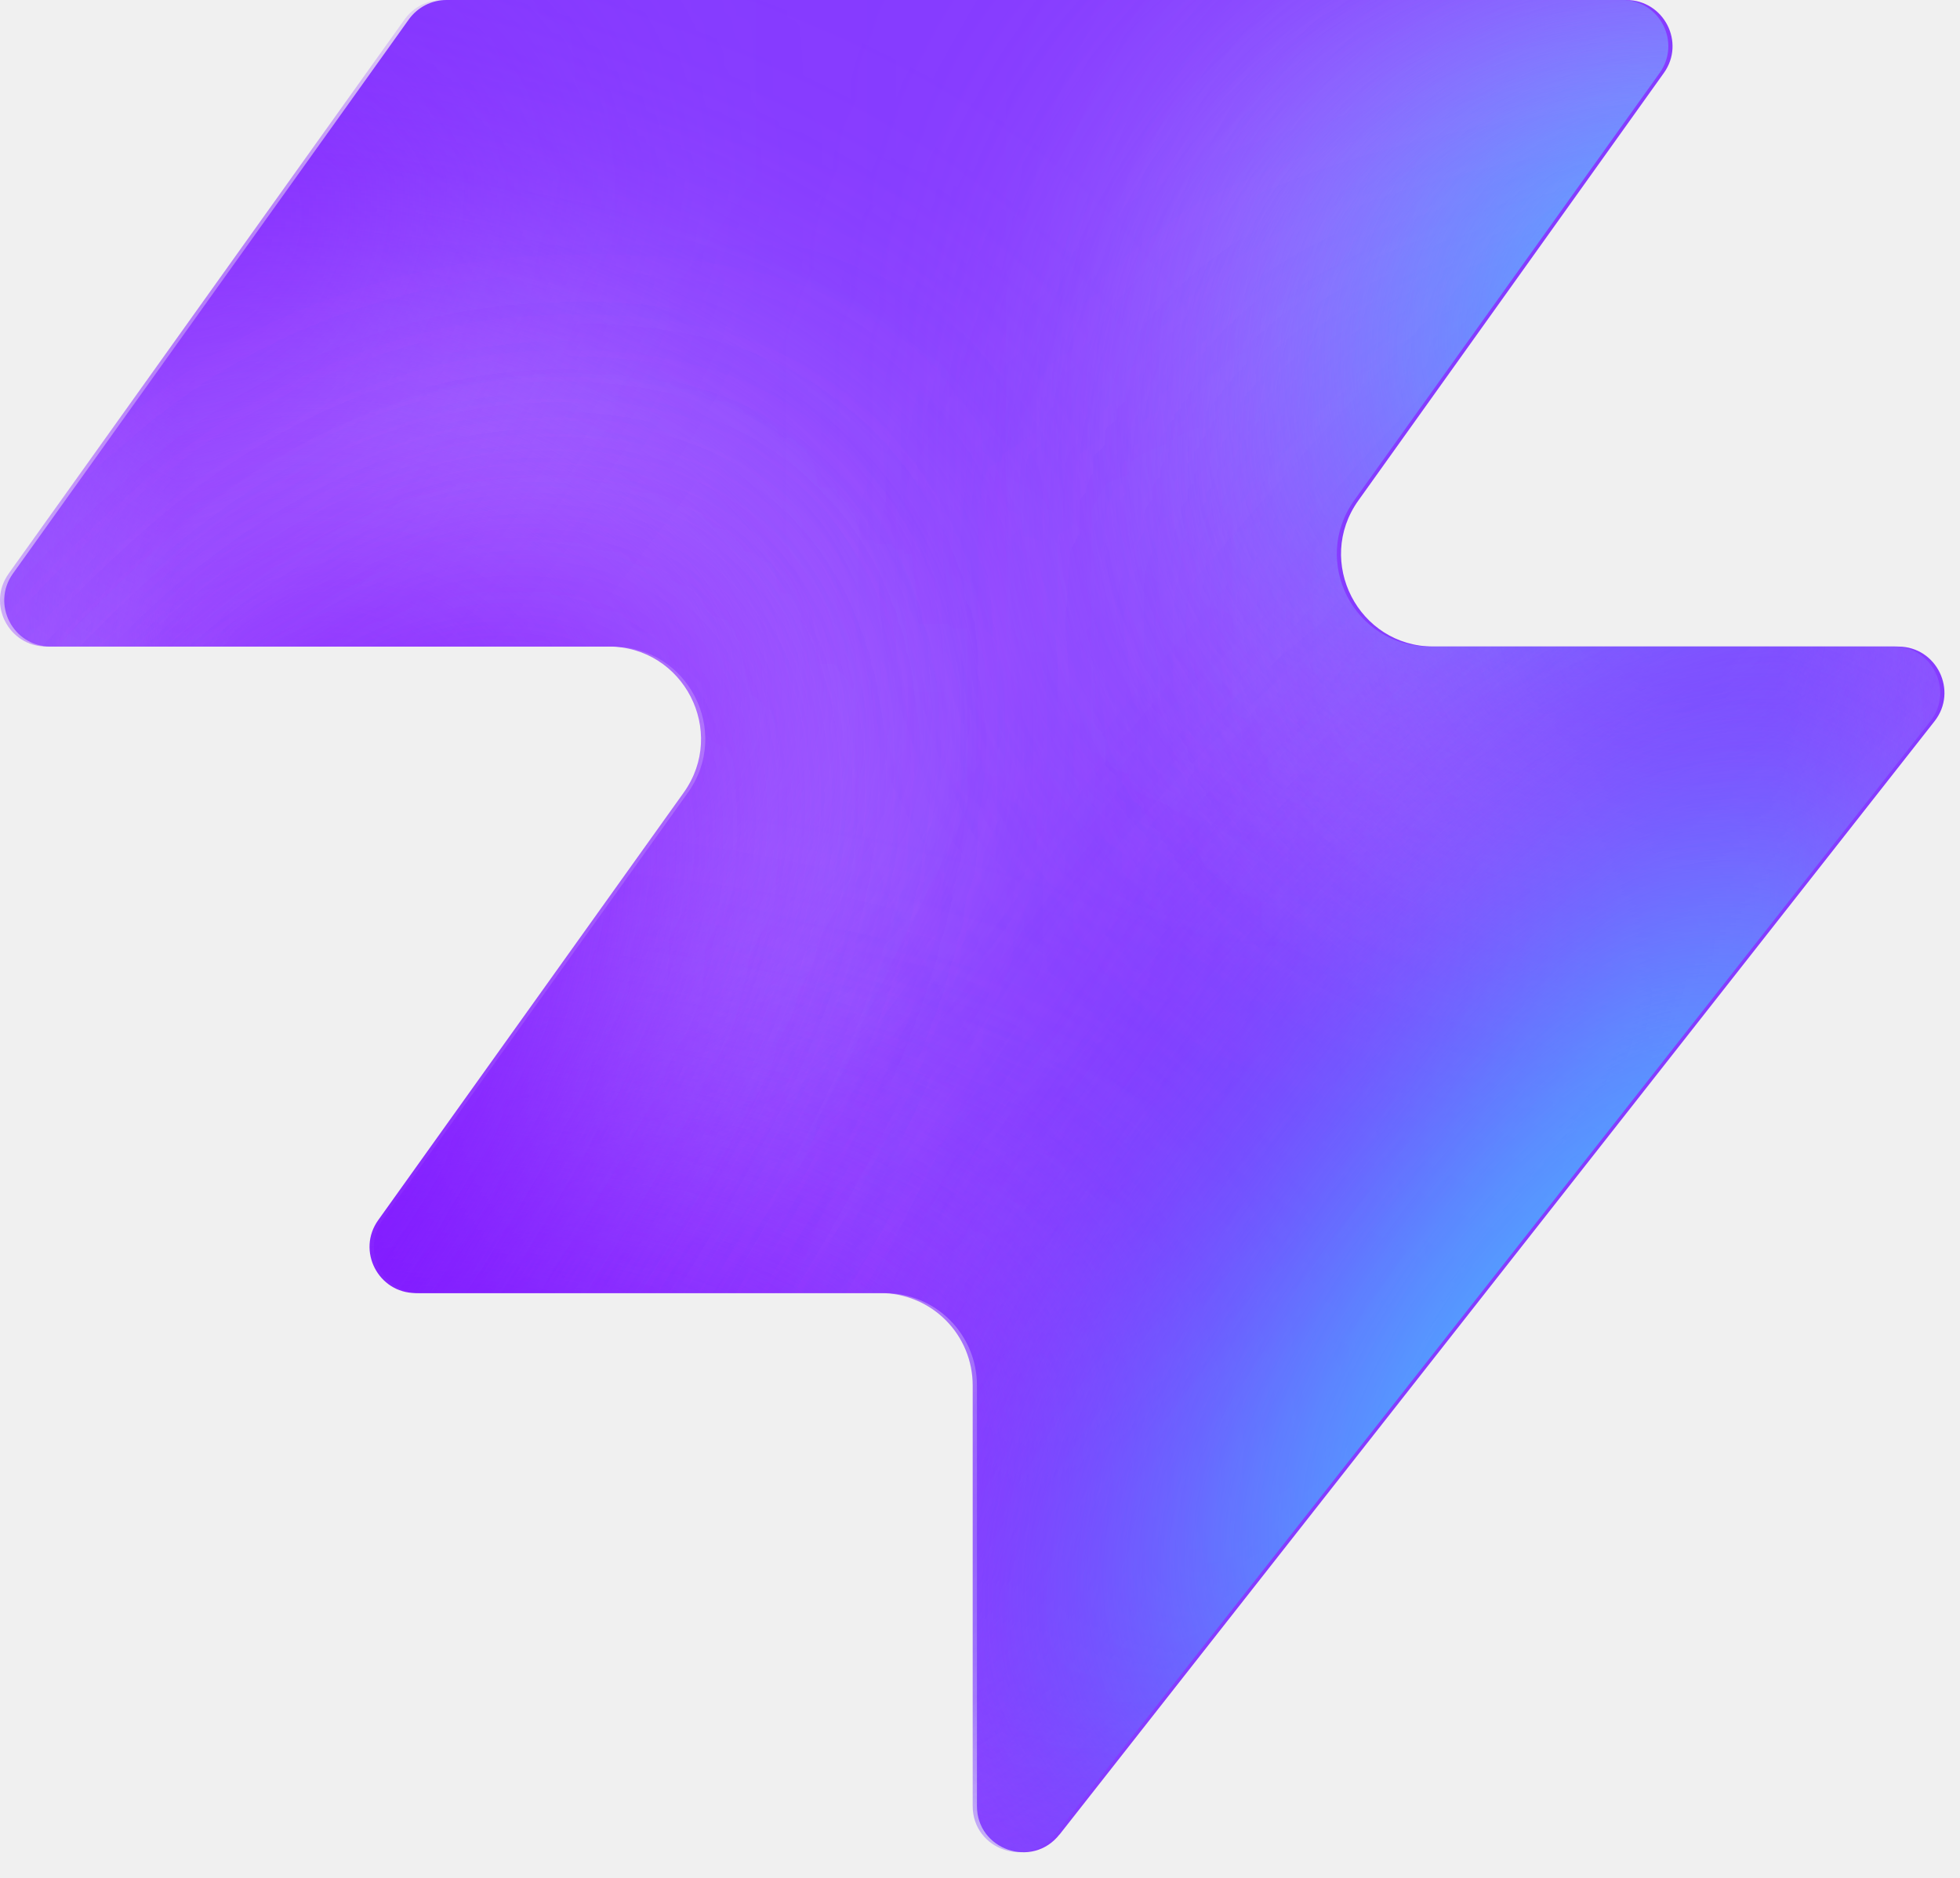
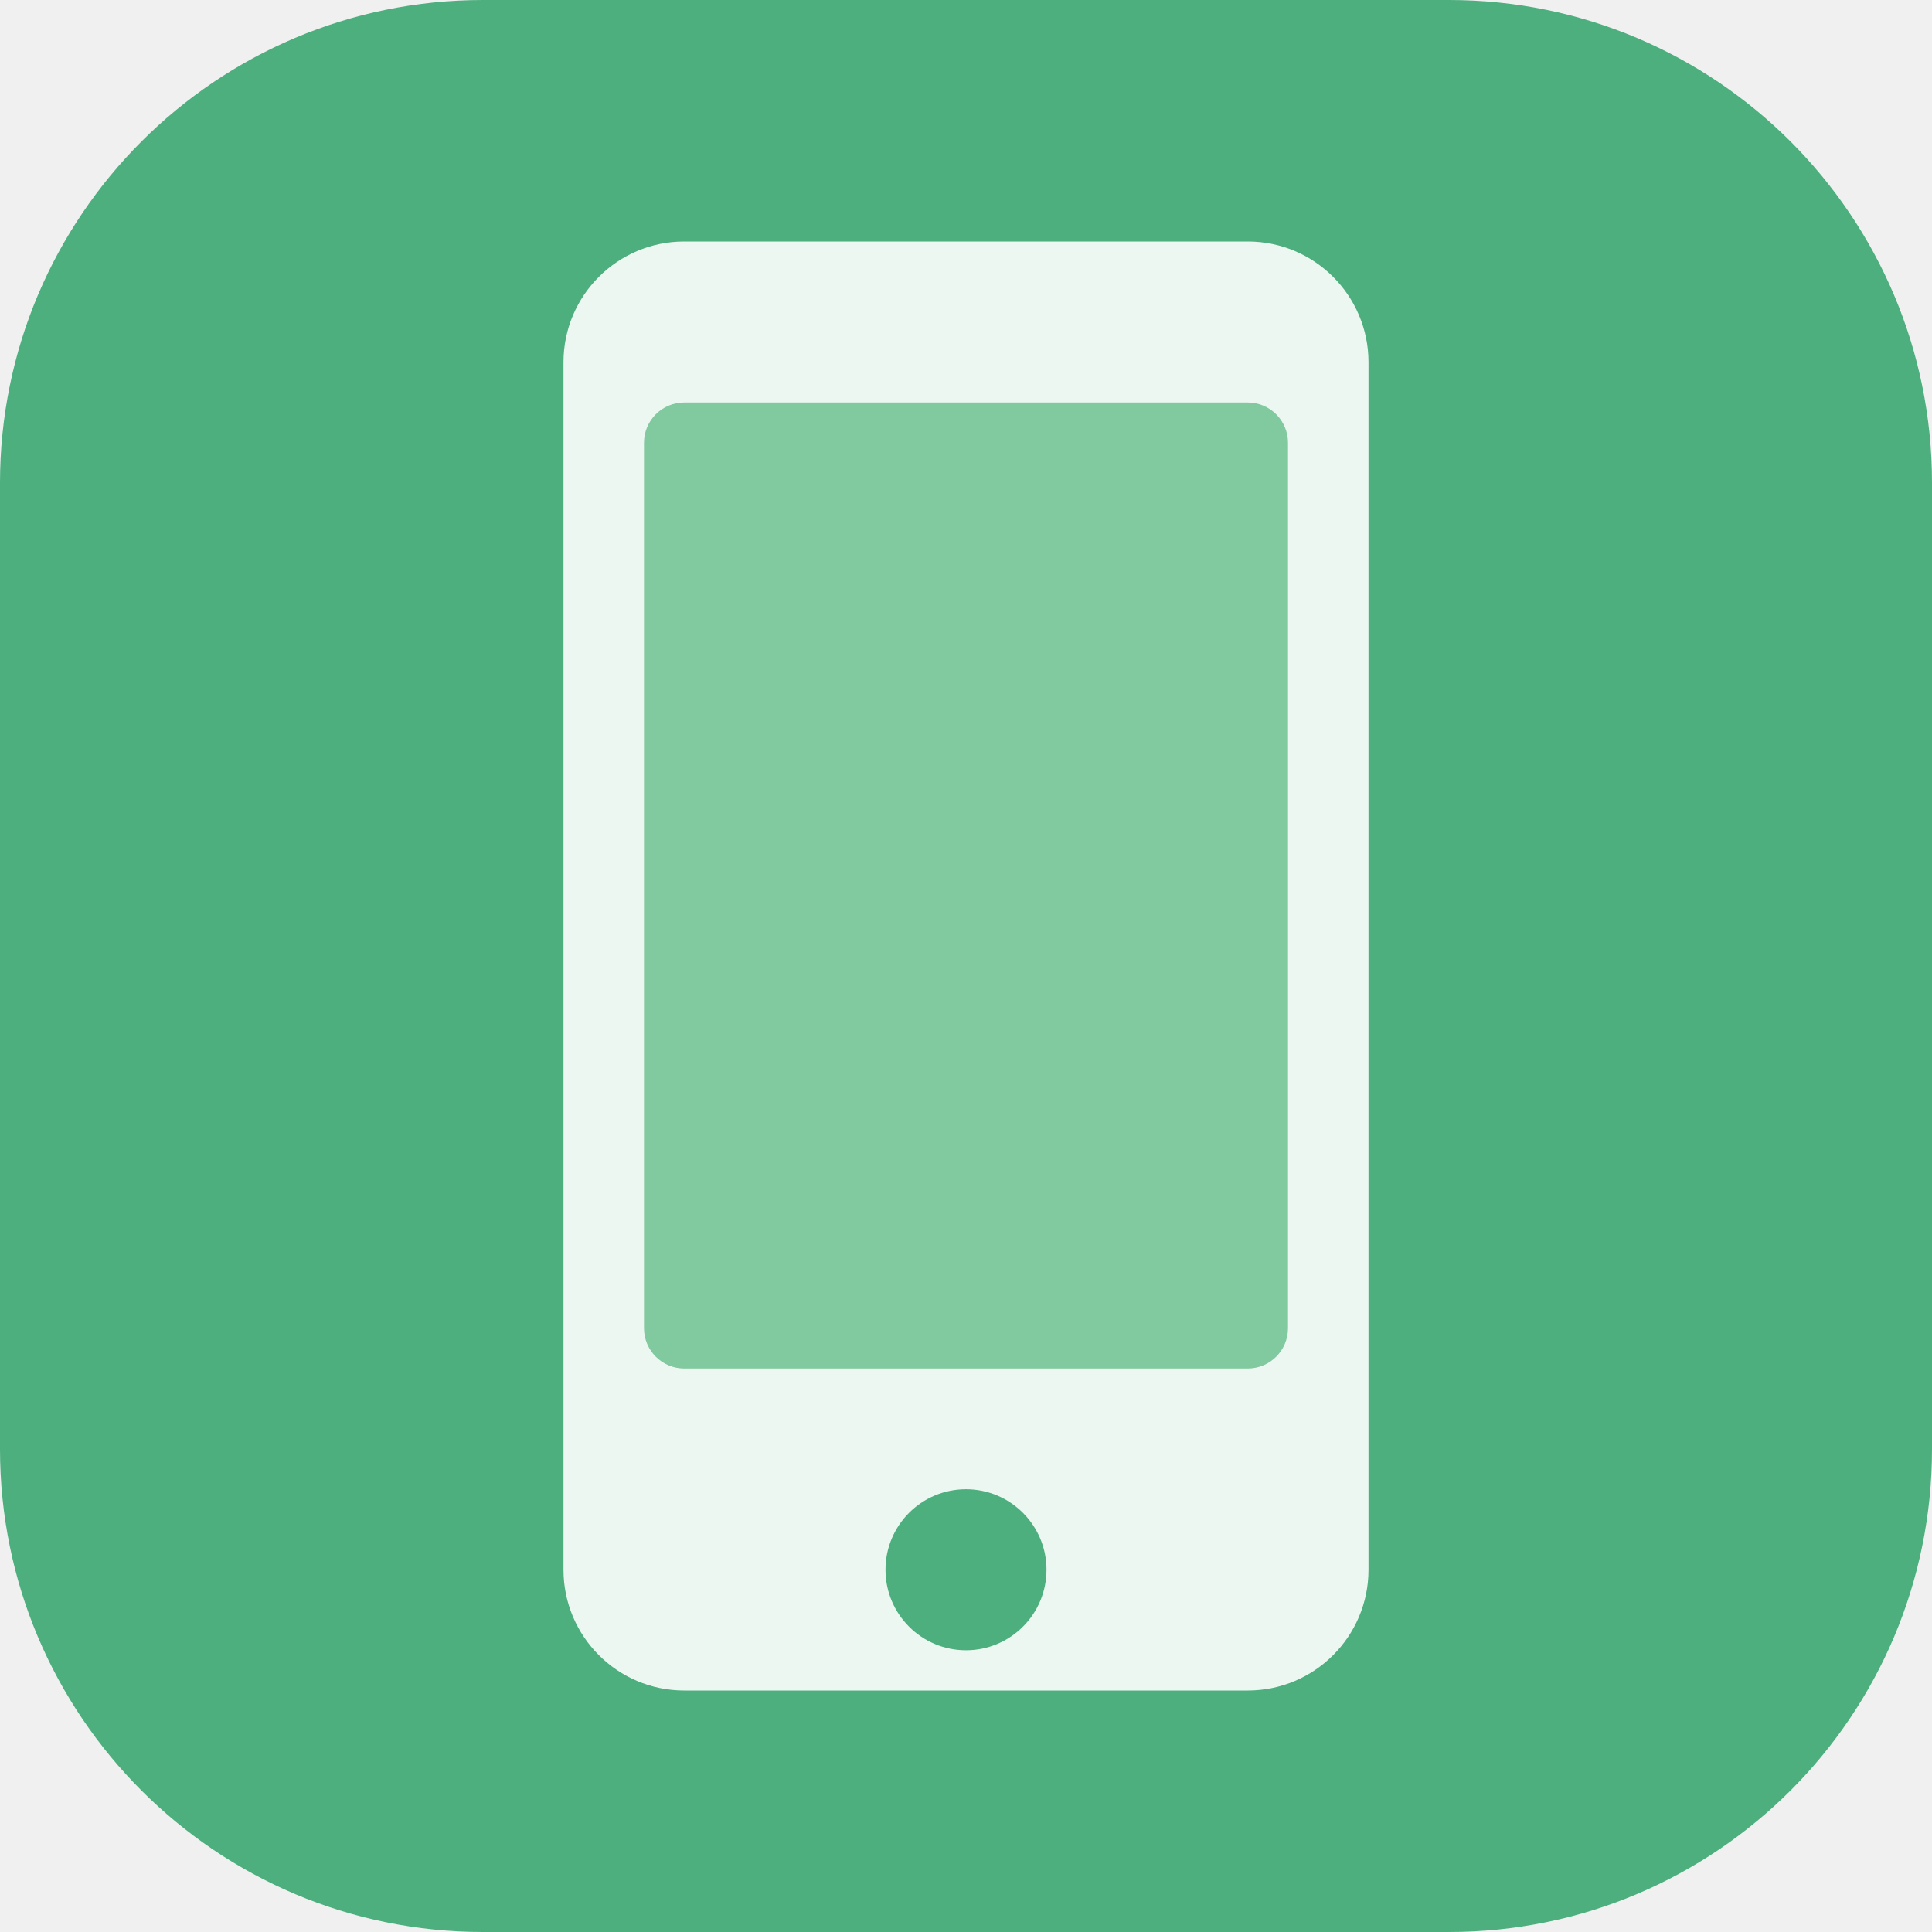
- <svg xmlns="http://www.w3.org/2000/svg" width="48" height="46" fill="none" viewBox="0 0 48 46">
-   <path fill="#863bff" d="M25.946 44.938c-.664.845-2.021.375-2.021-.698V33.937a2.26 2.26 0 0 0-2.262-2.262H10.287c-.92 0-1.456-1.04-.92-1.788l7.48-10.471c1.07-1.497 0-3.578-1.842-3.578H1.237c-.92 0-1.456-1.04-.92-1.788L10.013.474c.214-.297.556-.474.92-.474h28.894c.92 0 1.456 1.04.92 1.788l-7.48 10.471c-1.07 1.498 0 3.579 1.842 3.579h11.377c.943 0 1.473 1.088.89 1.83L25.947 44.94z" style="fill:#863bff;fill:color(display-p3 .525 .23 1);fill-opacity:1" />
-   <mask id="a" width="48" height="46" x="0" y="0" maskUnits="userSpaceOnUse" style="mask-type:alpha">
-     <path fill="#000" d="M25.842 44.938c-.664.844-2.021.375-2.021-.698V33.937a2.26 2.26 0 0 0-2.262-2.262H10.183c-.92 0-1.456-1.04-.92-1.788l7.48-10.471c1.07-1.498 0-3.579-1.842-3.579H1.133c-.92 0-1.456-1.04-.92-1.787L9.91.473c.214-.297.556-.474.92-.474h28.894c.92 0 1.456 1.04.92 1.788l-7.48 10.471c-1.07 1.498 0 3.578 1.842 3.578h11.377c.943 0 1.473 1.088.89 1.832L25.843 44.94z" style="fill:#000;fill-opacity:1" />
-   </mask>
-   <g mask="url(#a)">
-     <g filter="url(#b)">
-       <ellipse cx="5.508" cy="14.704" fill="#ede6ff" rx="5.508" ry="14.704" style="fill:#ede6ff;fill:color(display-p3 .927 .903 1);fill-opacity:1" transform="matrix(.00324 1 1 -.00324 -4.47 31.516)" />
-     </g>
-     <g filter="url(#c)">
-       <ellipse cx="10.399" cy="29.851" fill="#ede6ff" rx="10.399" ry="29.851" style="fill:#ede6ff;fill:color(display-p3 .927 .903 1);fill-opacity:1" transform="matrix(.00324 1 1 -.00324 -39.328 7.883)" />
-     </g>
-     <g filter="url(#d)">
-       <ellipse cx="5.508" cy="30.487" fill="#7e14ff" rx="5.508" ry="30.487" style="fill:#7e14ff;fill:color(display-p3 .492 .077 1);fill-opacity:1" transform="rotate(89.814 -25.913 -14.639)scale(1 -1)" />
-     </g>
-     <g filter="url(#e)">
-       <ellipse cx="5.508" cy="30.599" fill="#7e14ff" rx="5.508" ry="30.599" style="fill:#7e14ff;fill:color(display-p3 .492 .077 1);fill-opacity:1" transform="rotate(89.814 -32.644 -3.334)scale(1 -1)" />
-     </g>
-     <g filter="url(#f)">
-       <ellipse cx="5.508" cy="30.599" fill="#7e14ff" rx="5.508" ry="30.599" style="fill:#7e14ff;fill:color(display-p3 .492 .077 1);fill-opacity:1" transform="matrix(.00324 1 1 -.00324 -34.34 30.47)" />
-     </g>
-     <g filter="url(#g)">
-       <ellipse cx="14.072" cy="22.078" fill="#ede6ff" rx="14.072" ry="22.078" style="fill:#ede6ff;fill:color(display-p3 .927 .903 1);fill-opacity:1" transform="rotate(93.35 24.506 48.493)scale(-1 1)" />
-     </g>
-     <g filter="url(#h)">
-       <ellipse cx="3.47" cy="21.501" fill="#7e14ff" rx="3.47" ry="21.501" style="fill:#7e14ff;fill:color(display-p3 .492 .077 1);fill-opacity:1" transform="rotate(89.009 28.708 47.59)scale(-1 1)" />
-     </g>
-     <g filter="url(#i)">
-       <ellipse cx="3.47" cy="21.501" fill="#7e14ff" rx="3.47" ry="21.501" style="fill:#7e14ff;fill:color(display-p3 .492 .077 1);fill-opacity:1" transform="rotate(89.009 28.708 47.59)scale(-1 1)" />
-     </g>
-     <g filter="url(#j)">
-       <ellipse cx=".387" cy="8.972" fill="#7e14ff" rx="4.407" ry="29.108" style="fill:#7e14ff;fill:color(display-p3 .492 .077 1);fill-opacity:1" transform="rotate(39.51 .387 8.972)" />
-     </g>
-     <g filter="url(#k)">
-       <ellipse cx="47.523" cy="-6.092" fill="#7e14ff" rx="4.407" ry="29.108" style="fill:#7e14ff;fill:color(display-p3 .492 .077 1);fill-opacity:1" transform="rotate(37.892 47.523 -6.092)" />
-     </g>
-     <g filter="url(#l)">
-       <ellipse cx="41.412" cy="6.333" fill="#47bfff" rx="5.971" ry="9.665" style="fill:#47bfff;fill:color(display-p3 .28 .748 1);fill-opacity:1" transform="rotate(37.892 41.412 6.333)" />
-     </g>
-     <g filter="url(#m)">
-       <ellipse cx="-1.879" cy="38.332" fill="#7e14ff" rx="4.407" ry="29.108" style="fill:#7e14ff;fill:color(display-p3 .492 .077 1);fill-opacity:1" transform="rotate(37.892 -1.88 38.332)" />
-     </g>
-     <g filter="url(#n)">
-       <ellipse cx="-1.879" cy="38.332" fill="#7e14ff" rx="4.407" ry="29.108" style="fill:#7e14ff;fill:color(display-p3 .492 .077 1);fill-opacity:1" transform="rotate(37.892 -1.88 38.332)" />
-     </g>
-     <g filter="url(#o)">
-       <ellipse cx="35.651" cy="29.907" fill="#7e14ff" rx="4.407" ry="29.108" style="fill:#7e14ff;fill:color(display-p3 .492 .077 1);fill-opacity:1" transform="rotate(37.892 35.651 29.907)" />
-     </g>
-     <g filter="url(#p)">
-       <ellipse cx="38.418" cy="32.4" fill="#47bfff" rx="5.971" ry="15.297" style="fill:#47bfff;fill:color(display-p3 .28 .748 1);fill-opacity:1" transform="rotate(37.892 38.418 32.4)" />
-     </g>
-   </g>
-   <defs>
-     <filter id="b" width="60.045" height="41.654" x="-19.77" y="16.149" color-interpolation-filters="sRGB" filterUnits="userSpaceOnUse">
-       <feFlood flood-opacity="0" result="BackgroundImageFix" />
-       <feBlend in="SourceGraphic" in2="BackgroundImageFix" result="shape" />
-       <feGaussianBlur result="effect1_foregroundBlur_2002_17158" stdDeviation="7.659" />
-     </filter>
-     <filter id="c" width="90.34" height="51.437" x="-54.613" y="-7.533" color-interpolation-filters="sRGB" filterUnits="userSpaceOnUse">
-       <feFlood flood-opacity="0" result="BackgroundImageFix" />
-       <feBlend in="SourceGraphic" in2="BackgroundImageFix" result="shape" />
-       <feGaussianBlur result="effect1_foregroundBlur_2002_17158" stdDeviation="7.659" />
-     </filter>
-     <filter id="d" width="79.355" height="29.4" x="-49.64" y="2.03" color-interpolation-filters="sRGB" filterUnits="userSpaceOnUse">
-       <feFlood flood-opacity="0" result="BackgroundImageFix" />
-       <feBlend in="SourceGraphic" in2="BackgroundImageFix" result="shape" />
-       <feGaussianBlur result="effect1_foregroundBlur_2002_17158" stdDeviation="4.596" />
-     </filter>
-     <filter id="e" width="79.579" height="29.4" x="-45.045" y="20.029" color-interpolation-filters="sRGB" filterUnits="userSpaceOnUse">
-       <feFlood flood-opacity="0" result="BackgroundImageFix" />
-       <feBlend in="SourceGraphic" in2="BackgroundImageFix" result="shape" />
-       <feGaussianBlur result="effect1_foregroundBlur_2002_17158" stdDeviation="4.596" />
-     </filter>
-     <filter id="f" width="79.579" height="29.4" x="-43.513" y="21.178" color-interpolation-filters="sRGB" filterUnits="userSpaceOnUse">
-       <feFlood flood-opacity="0" result="BackgroundImageFix" />
-       <feBlend in="SourceGraphic" in2="BackgroundImageFix" result="shape" />
-       <feGaussianBlur result="effect1_foregroundBlur_2002_17158" stdDeviation="4.596" />
-     </filter>
-     <filter id="g" width="74.749" height="58.852" x="15.756" y="-17.901" color-interpolation-filters="sRGB" filterUnits="userSpaceOnUse">
-       <feFlood flood-opacity="0" result="BackgroundImageFix" />
-       <feBlend in="SourceGraphic" in2="BackgroundImageFix" result="shape" />
-       <feGaussianBlur result="effect1_foregroundBlur_2002_17158" stdDeviation="7.659" />
-     </filter>
-     <filter id="h" width="61.377" height="25.362" x="23.548" y="2.284" color-interpolation-filters="sRGB" filterUnits="userSpaceOnUse">
-       <feFlood flood-opacity="0" result="BackgroundImageFix" />
-       <feBlend in="SourceGraphic" in2="BackgroundImageFix" result="shape" />
-       <feGaussianBlur result="effect1_foregroundBlur_2002_17158" stdDeviation="4.596" />
-     </filter>
-     <filter id="i" width="61.377" height="25.362" x="23.548" y="2.284" color-interpolation-filters="sRGB" filterUnits="userSpaceOnUse">
-       <feFlood flood-opacity="0" result="BackgroundImageFix" />
-       <feBlend in="SourceGraphic" in2="BackgroundImageFix" result="shape" />
-       <feGaussianBlur result="effect1_foregroundBlur_2002_17158" stdDeviation="4.596" />
-     </filter>
-     <filter id="j" width="56.045" height="63.649" x="-27.636" y="-22.853" color-interpolation-filters="sRGB" filterUnits="userSpaceOnUse">
-       <feFlood flood-opacity="0" result="BackgroundImageFix" />
-       <feBlend in="SourceGraphic" in2="BackgroundImageFix" result="shape" />
-       <feGaussianBlur result="effect1_foregroundBlur_2002_17158" stdDeviation="4.596" />
-     </filter>
-     <filter id="k" width="54.814" height="64.646" x="20.116" y="-38.415" color-interpolation-filters="sRGB" filterUnits="userSpaceOnUse">
-       <feFlood flood-opacity="0" result="BackgroundImageFix" />
-       <feBlend in="SourceGraphic" in2="BackgroundImageFix" result="shape" />
-       <feGaussianBlur result="effect1_foregroundBlur_2002_17158" stdDeviation="4.596" />
-     </filter>
-     <filter id="l" width="33.541" height="35.313" x="24.641" y="-11.323" color-interpolation-filters="sRGB" filterUnits="userSpaceOnUse">
-       <feFlood flood-opacity="0" result="BackgroundImageFix" />
-       <feBlend in="SourceGraphic" in2="BackgroundImageFix" result="shape" />
-       <feGaussianBlur result="effect1_foregroundBlur_2002_17158" stdDeviation="4.596" />
-     </filter>
-     <filter id="m" width="54.814" height="64.646" x="-29.286" y="6.009" color-interpolation-filters="sRGB" filterUnits="userSpaceOnUse">
-       <feFlood flood-opacity="0" result="BackgroundImageFix" />
-       <feBlend in="SourceGraphic" in2="BackgroundImageFix" result="shape" />
-       <feGaussianBlur result="effect1_foregroundBlur_2002_17158" stdDeviation="4.596" />
-     </filter>
-     <filter id="n" width="54.814" height="64.646" x="-29.286" y="6.009" color-interpolation-filters="sRGB" filterUnits="userSpaceOnUse">
-       <feFlood flood-opacity="0" result="BackgroundImageFix" />
-       <feBlend in="SourceGraphic" in2="BackgroundImageFix" result="shape" />
-       <feGaussianBlur result="effect1_foregroundBlur_2002_17158" stdDeviation="4.596" />
-     </filter>
-     <filter id="o" width="54.814" height="64.646" x="8.244" y="-2.416" color-interpolation-filters="sRGB" filterUnits="userSpaceOnUse">
-       <feFlood flood-opacity="0" result="BackgroundImageFix" />
-       <feBlend in="SourceGraphic" in2="BackgroundImageFix" result="shape" />
-       <feGaussianBlur result="effect1_foregroundBlur_2002_17158" stdDeviation="4.596" />
-     </filter>
-     <filter id="p" width="39.409" height="43.623" x="18.713" y="10.588" color-interpolation-filters="sRGB" filterUnits="userSpaceOnUse">
-       <feFlood flood-opacity="0" result="BackgroundImageFix" />
-       <feBlend in="SourceGraphic" in2="BackgroundImageFix" result="shape" />
-       <feGaussianBlur result="effect1_foregroundBlur_2002_17158" stdDeviation="4.596" />
-     </filter>
-   </defs>
+ <svg xmlns="http://www.w3.org/2000/svg" width="48" height="48" viewBox="0 0 48 48">
+   <rect width="48" height="48" rx="12" fill="#4CAF7D" />
+   <rect x="14" y="6" width="20" height="36" rx="3" fill="white" opacity="0.9" />
+   <rect x="16" y="10" width="16" height="24" rx="1" fill="#81C99E" />
+   <circle cx="24" cy="39" r="2" fill="#4CAF7D" />
</svg>
